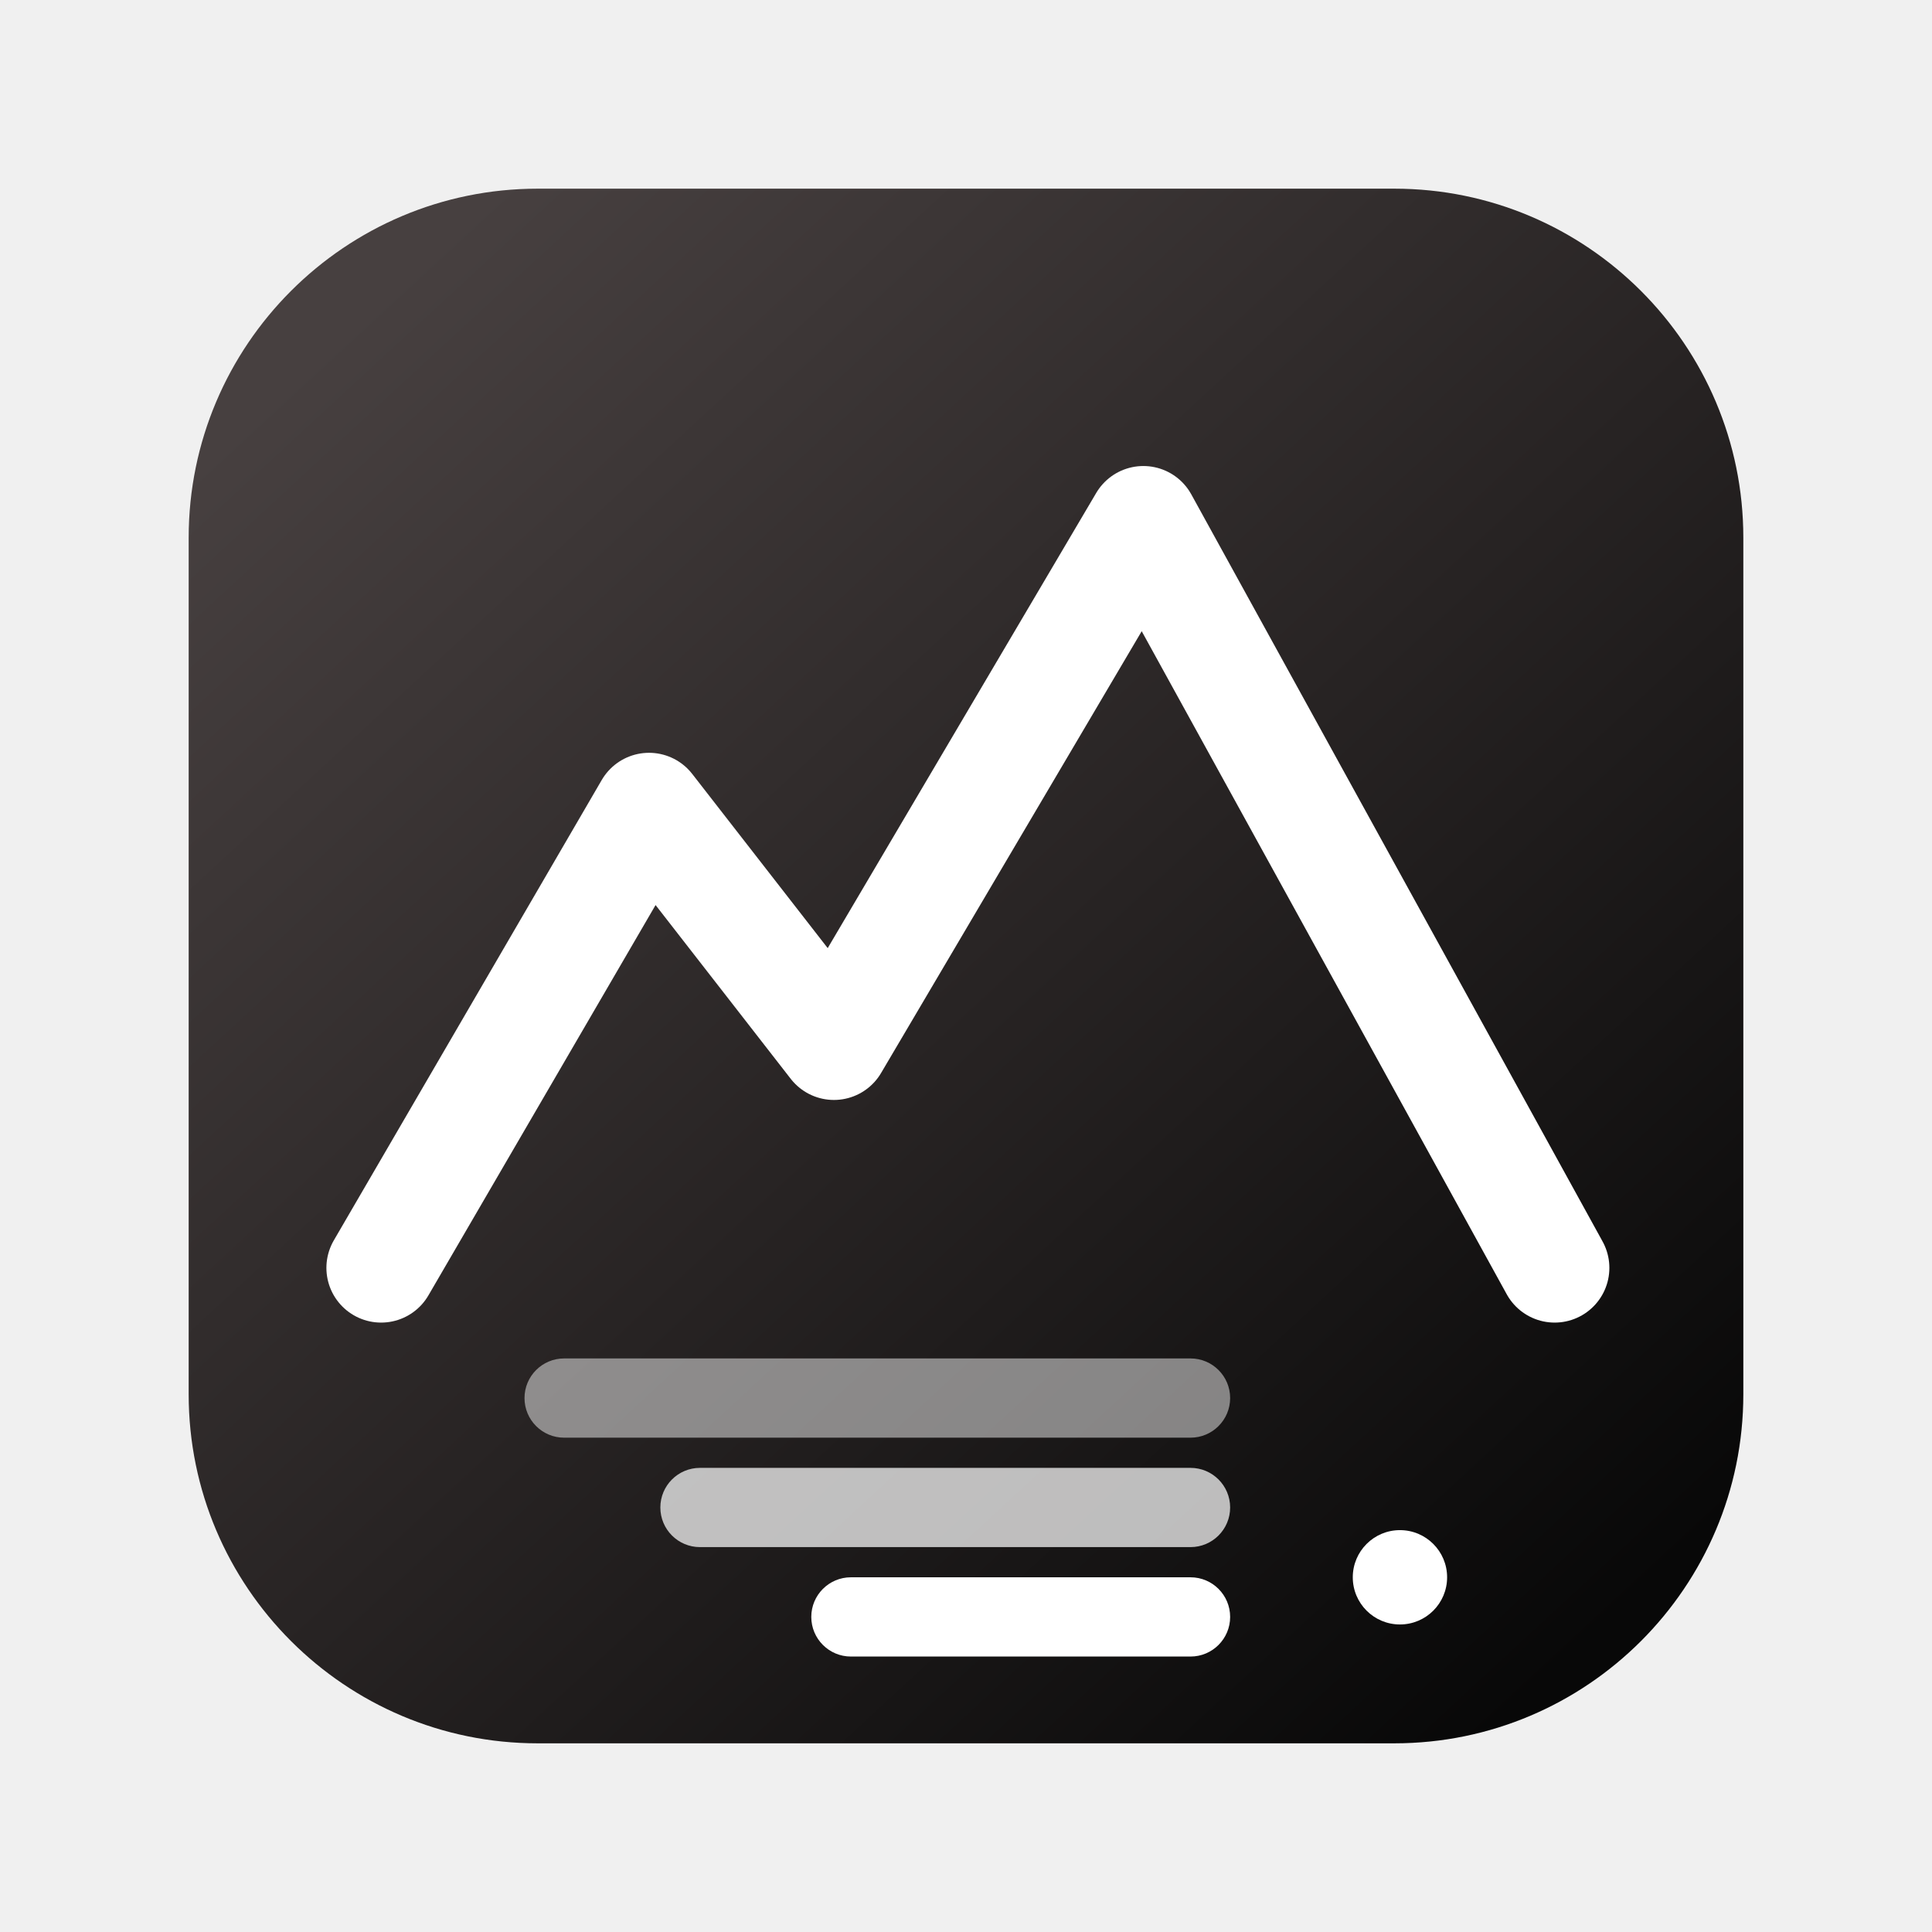
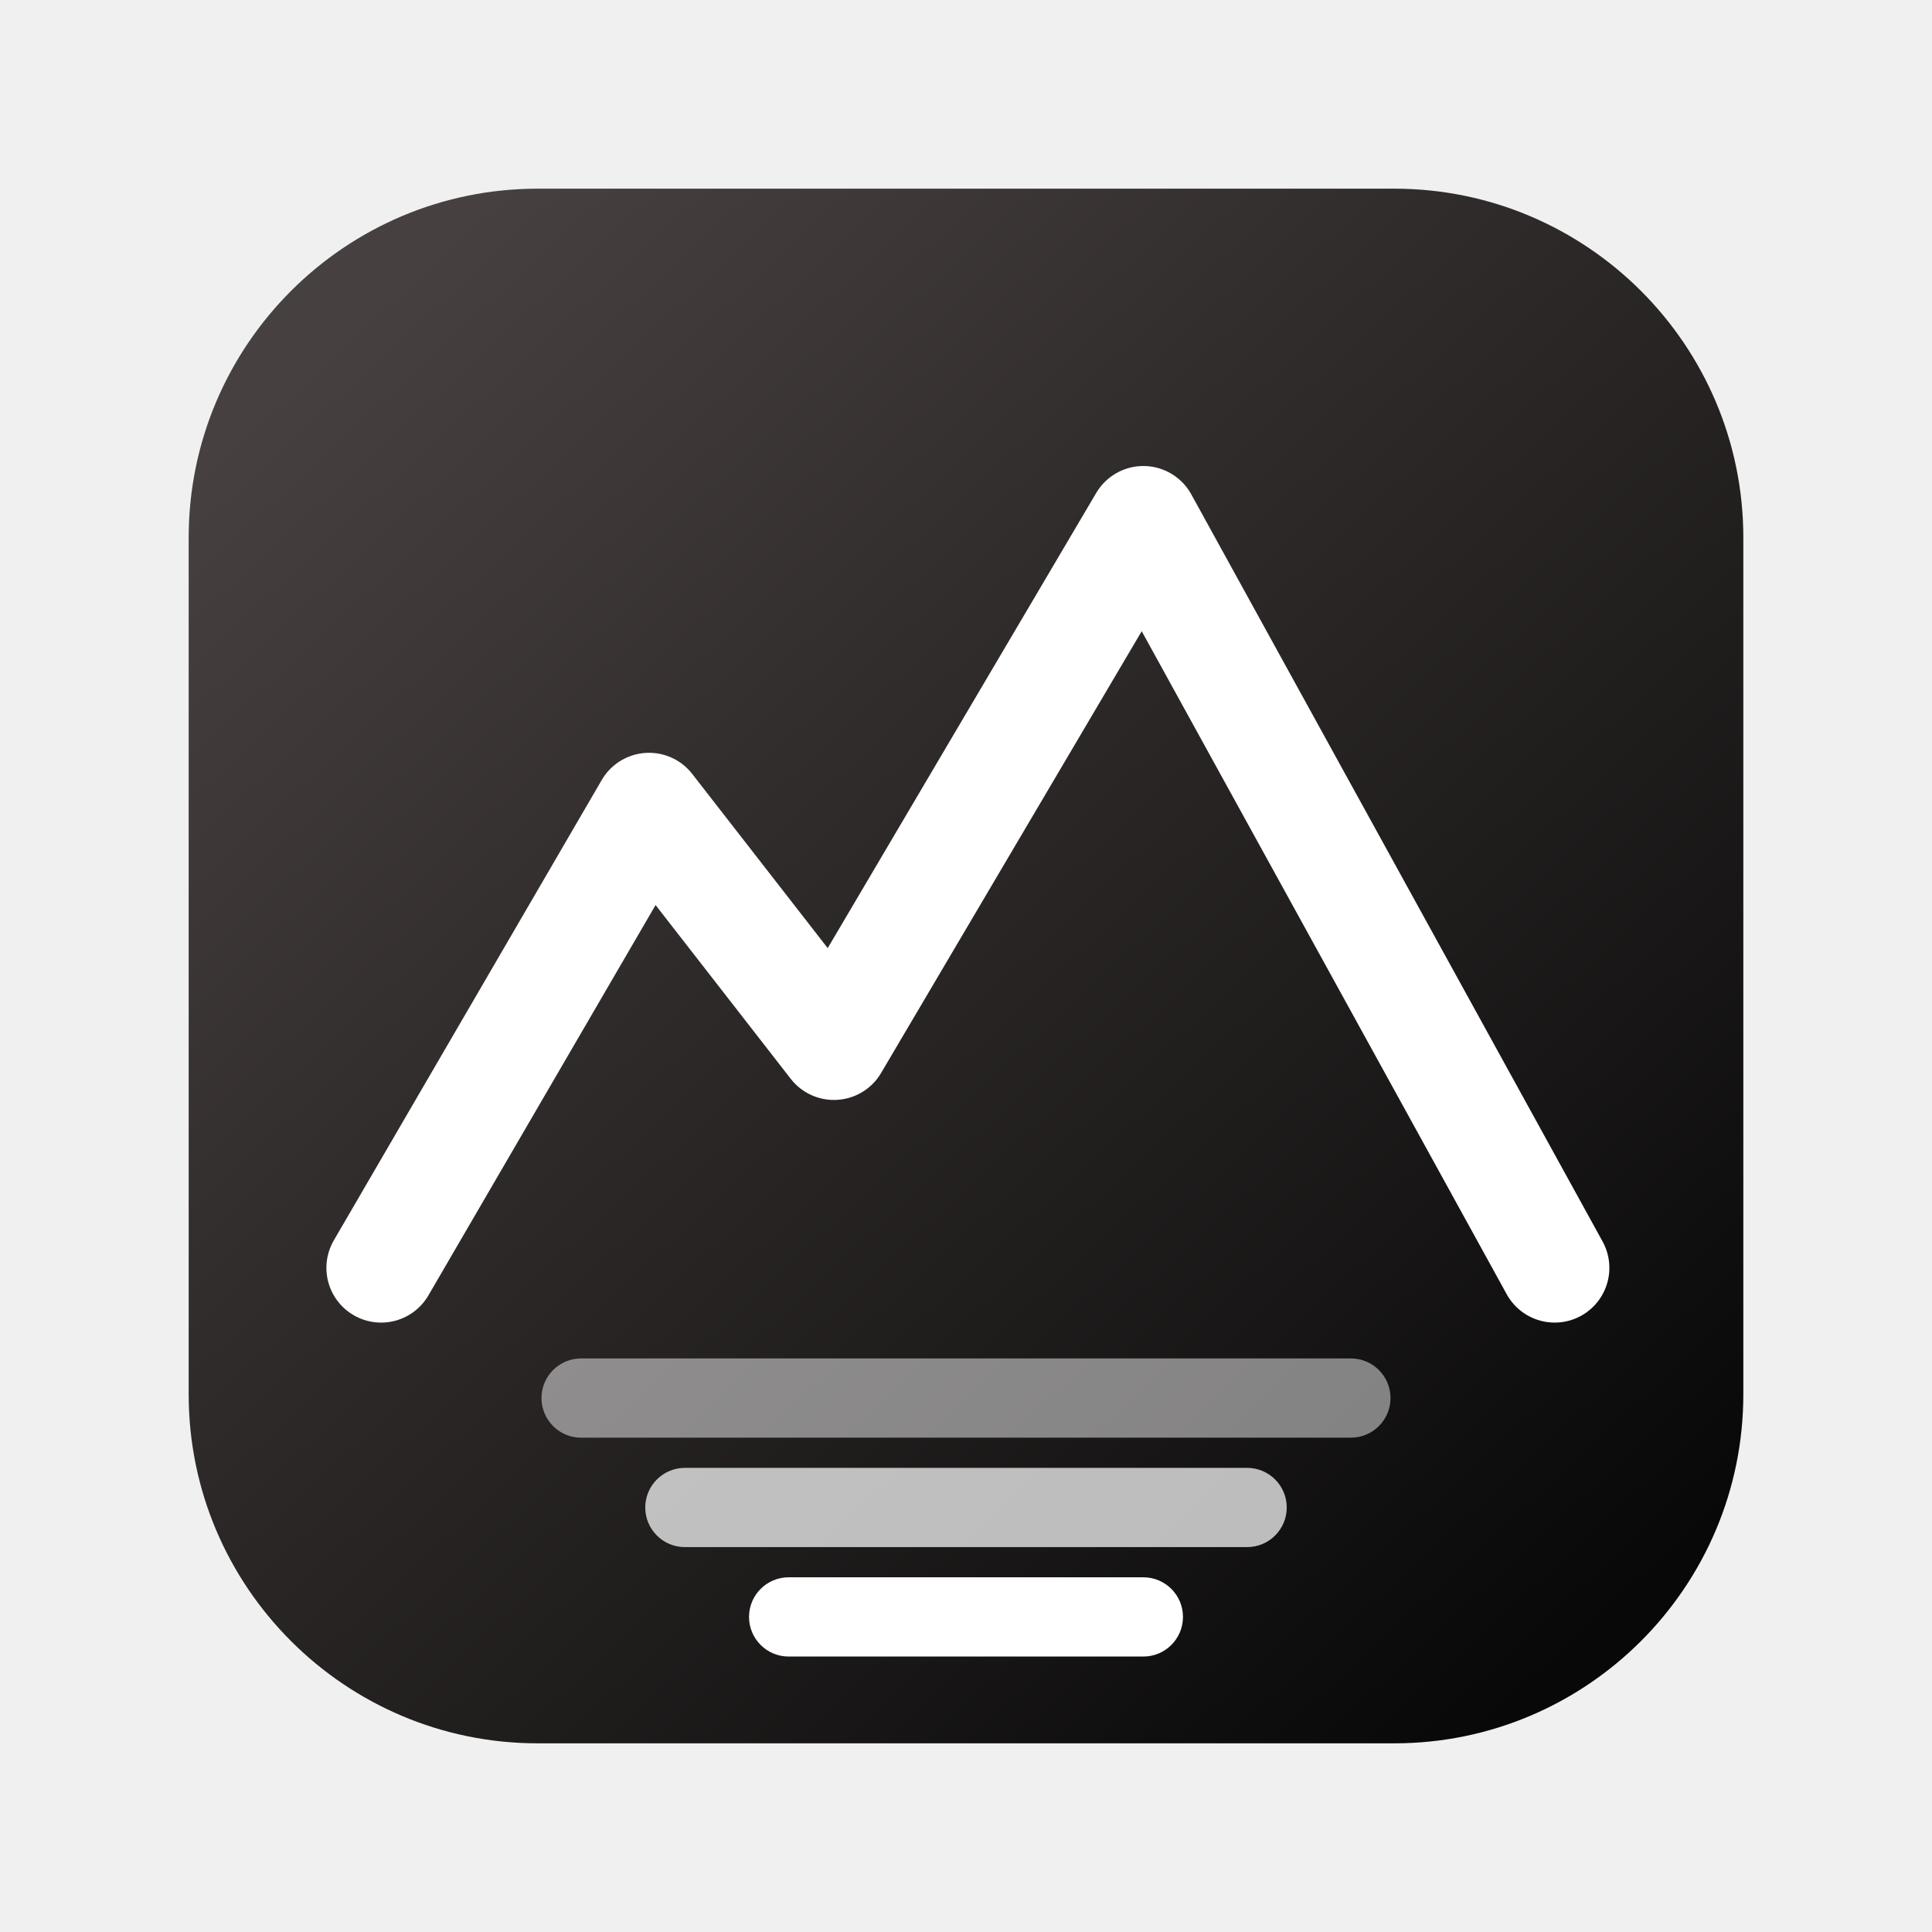
<svg xmlns="http://www.w3.org/2000/svg" viewBox="0 0 1024 1024" width="1024" height="1024" role="img" aria-label="Cascade Chat">
  <defs>
    <linearGradient id="cascade-bg" x1="190" y1="166" x2="842" y2="872" gradientUnits="userSpaceOnUse">
      <stop stop-color="#474040" />
      <stop offset="0.52" stop-color="#272323" />
      <stop offset="1" stop-color="#080808" />
    </linearGradient>
  </defs>
  <path d="M285 100h454c102.08 0 185 82.92 185 185v454c0 102.08-82.92 185-185 185H285c-102.08 0-185-82.92-185-185V285c0-102.08 82.92-185 185-185Z" fill="url(#cascade-bg)" />
  <path d="m202 672 142-244 98 126 164-278 218 396" fill="none" stroke="#fff" stroke-width="58" stroke-linecap="round" stroke-linejoin="round" />
  <g fill="#fff">
-     <rect x="278" y="720" width="374" height="42" rx="21" opacity="0.48" />
-     <rect x="350" y="778" width="302" height="42" rx="21" opacity="0.72" />
-     <rect x="430" y="836" width="222" height="42" rx="21" />
-     <circle cx="742" cy="836" r="25" />
+     <rect x="287" y="720" width="450" height="42" rx="21" opacity="0.48" />
+     <rect x="342" y="778" width="340" height="42" rx="21" opacity="0.72" />
+     <rect x="397" y="836" width="230" height="42" rx="21" />
  </g>
</svg>
